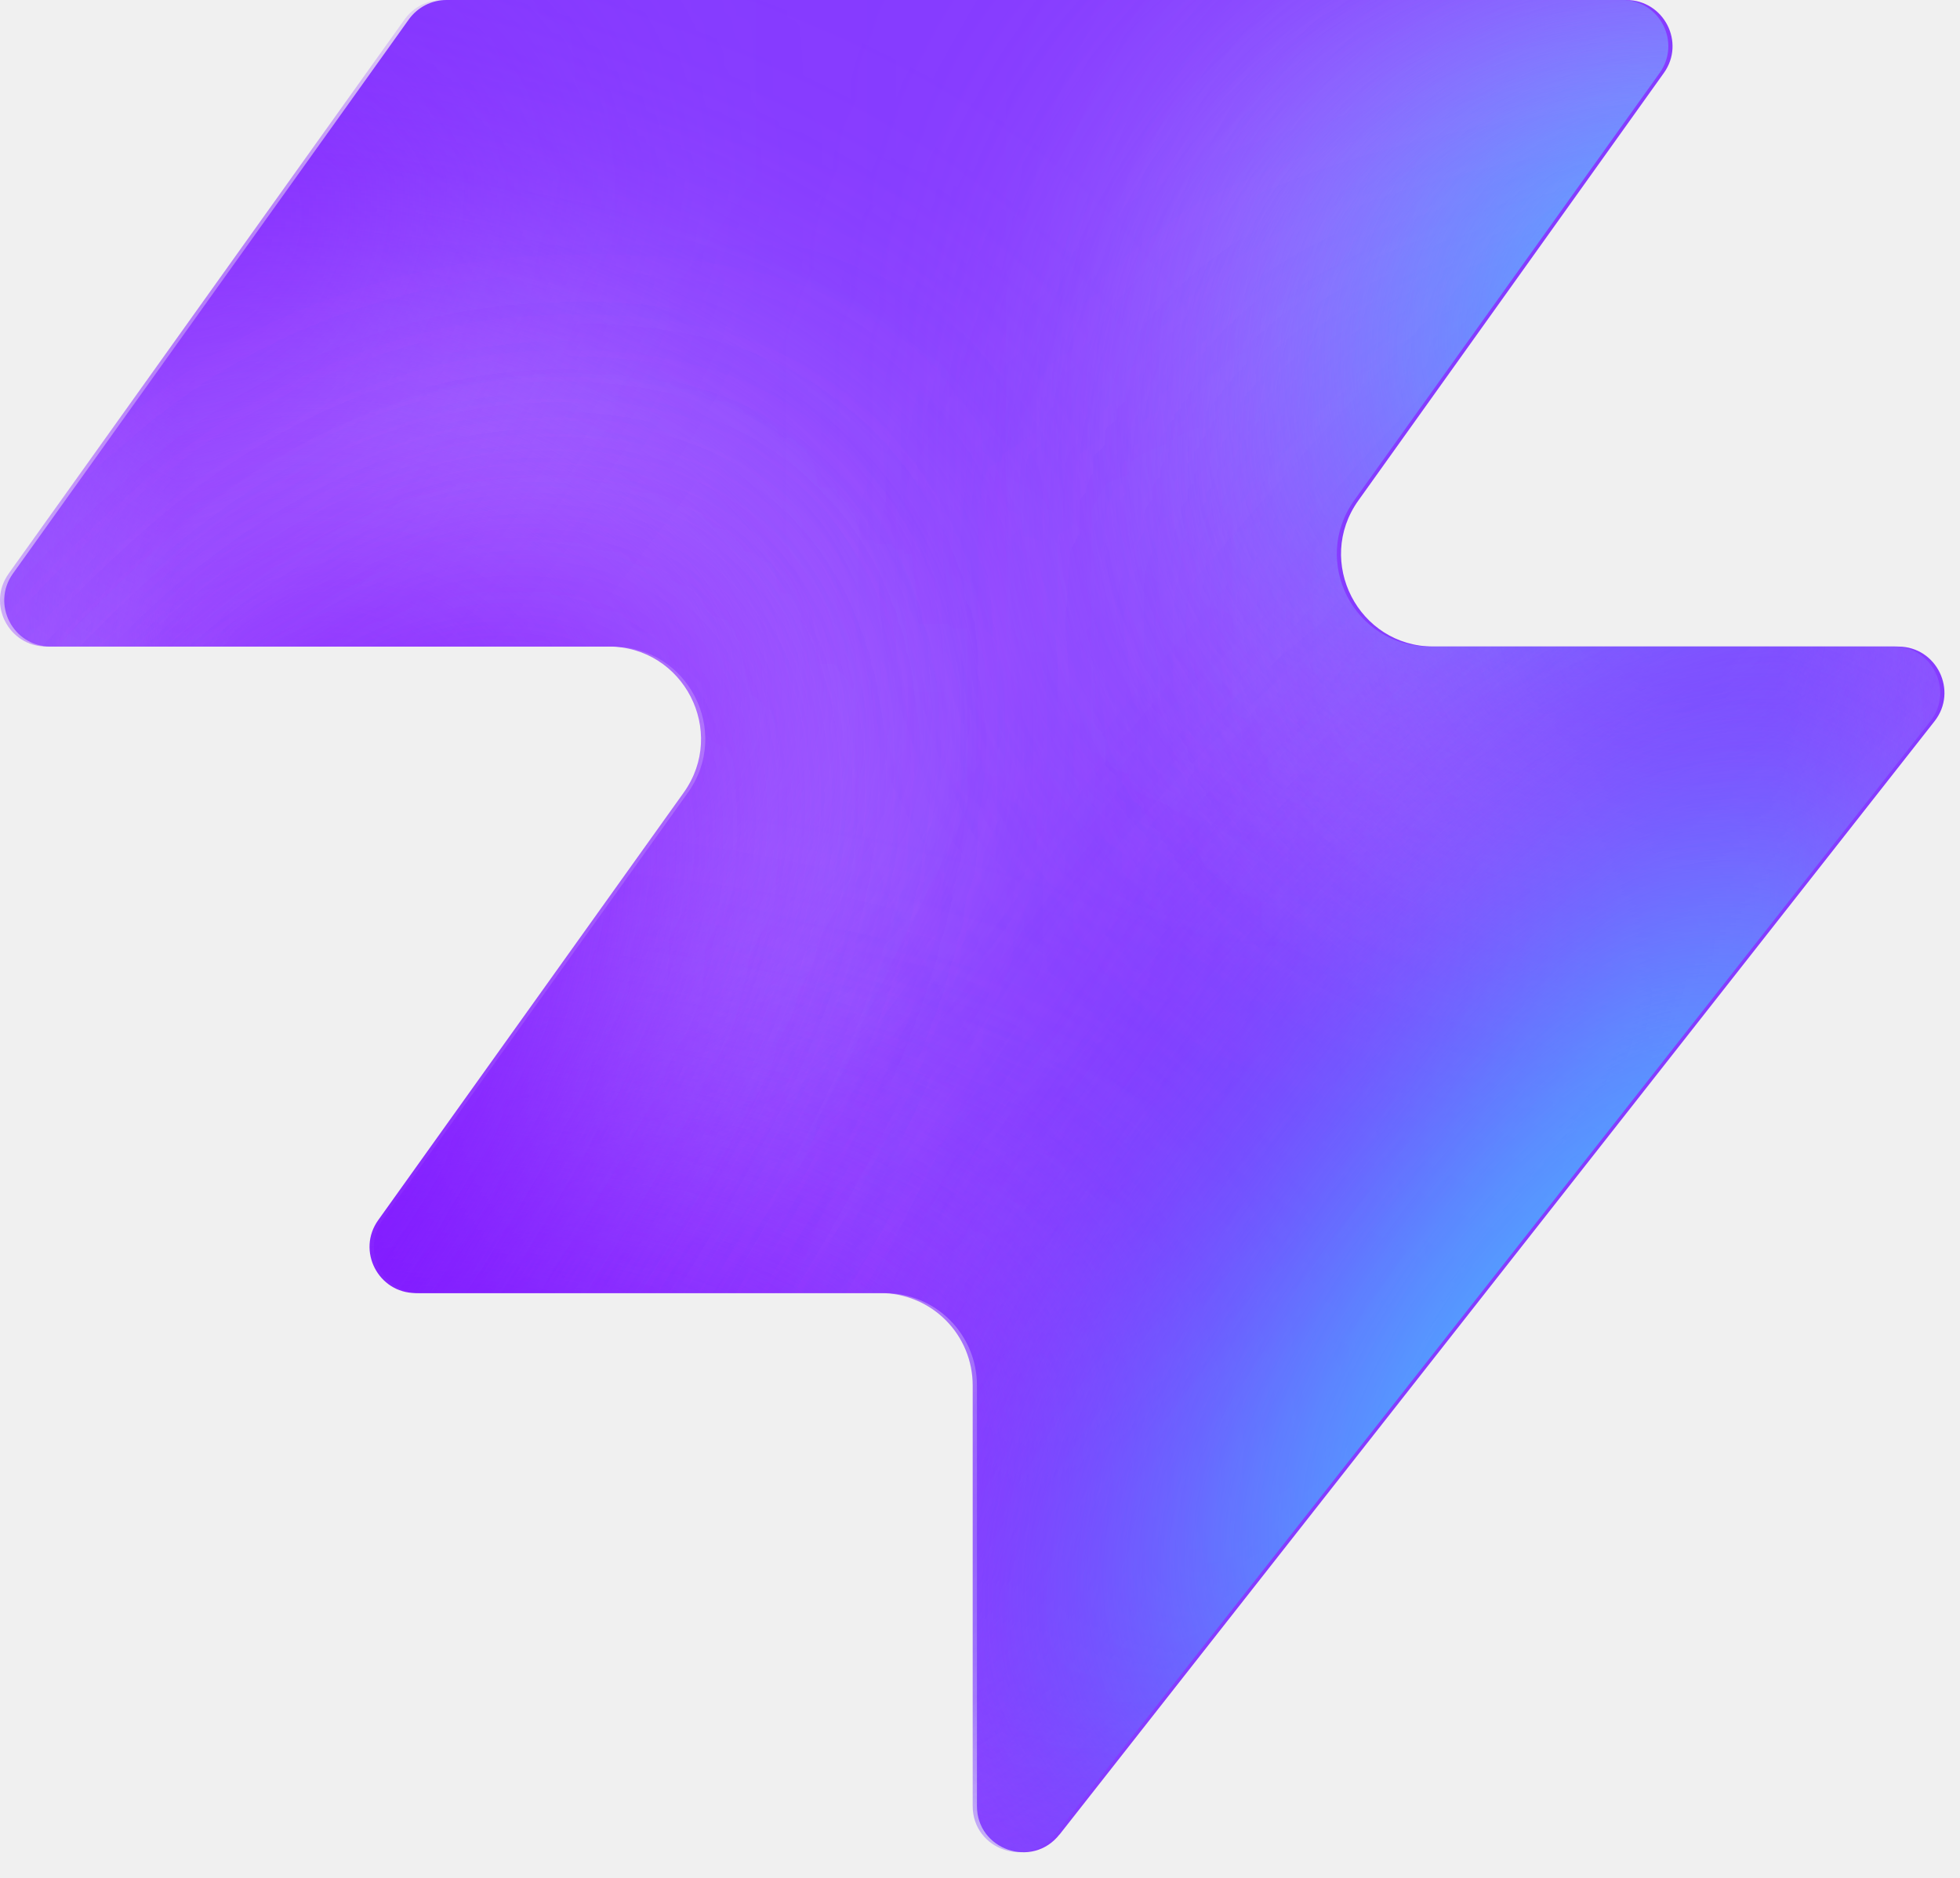
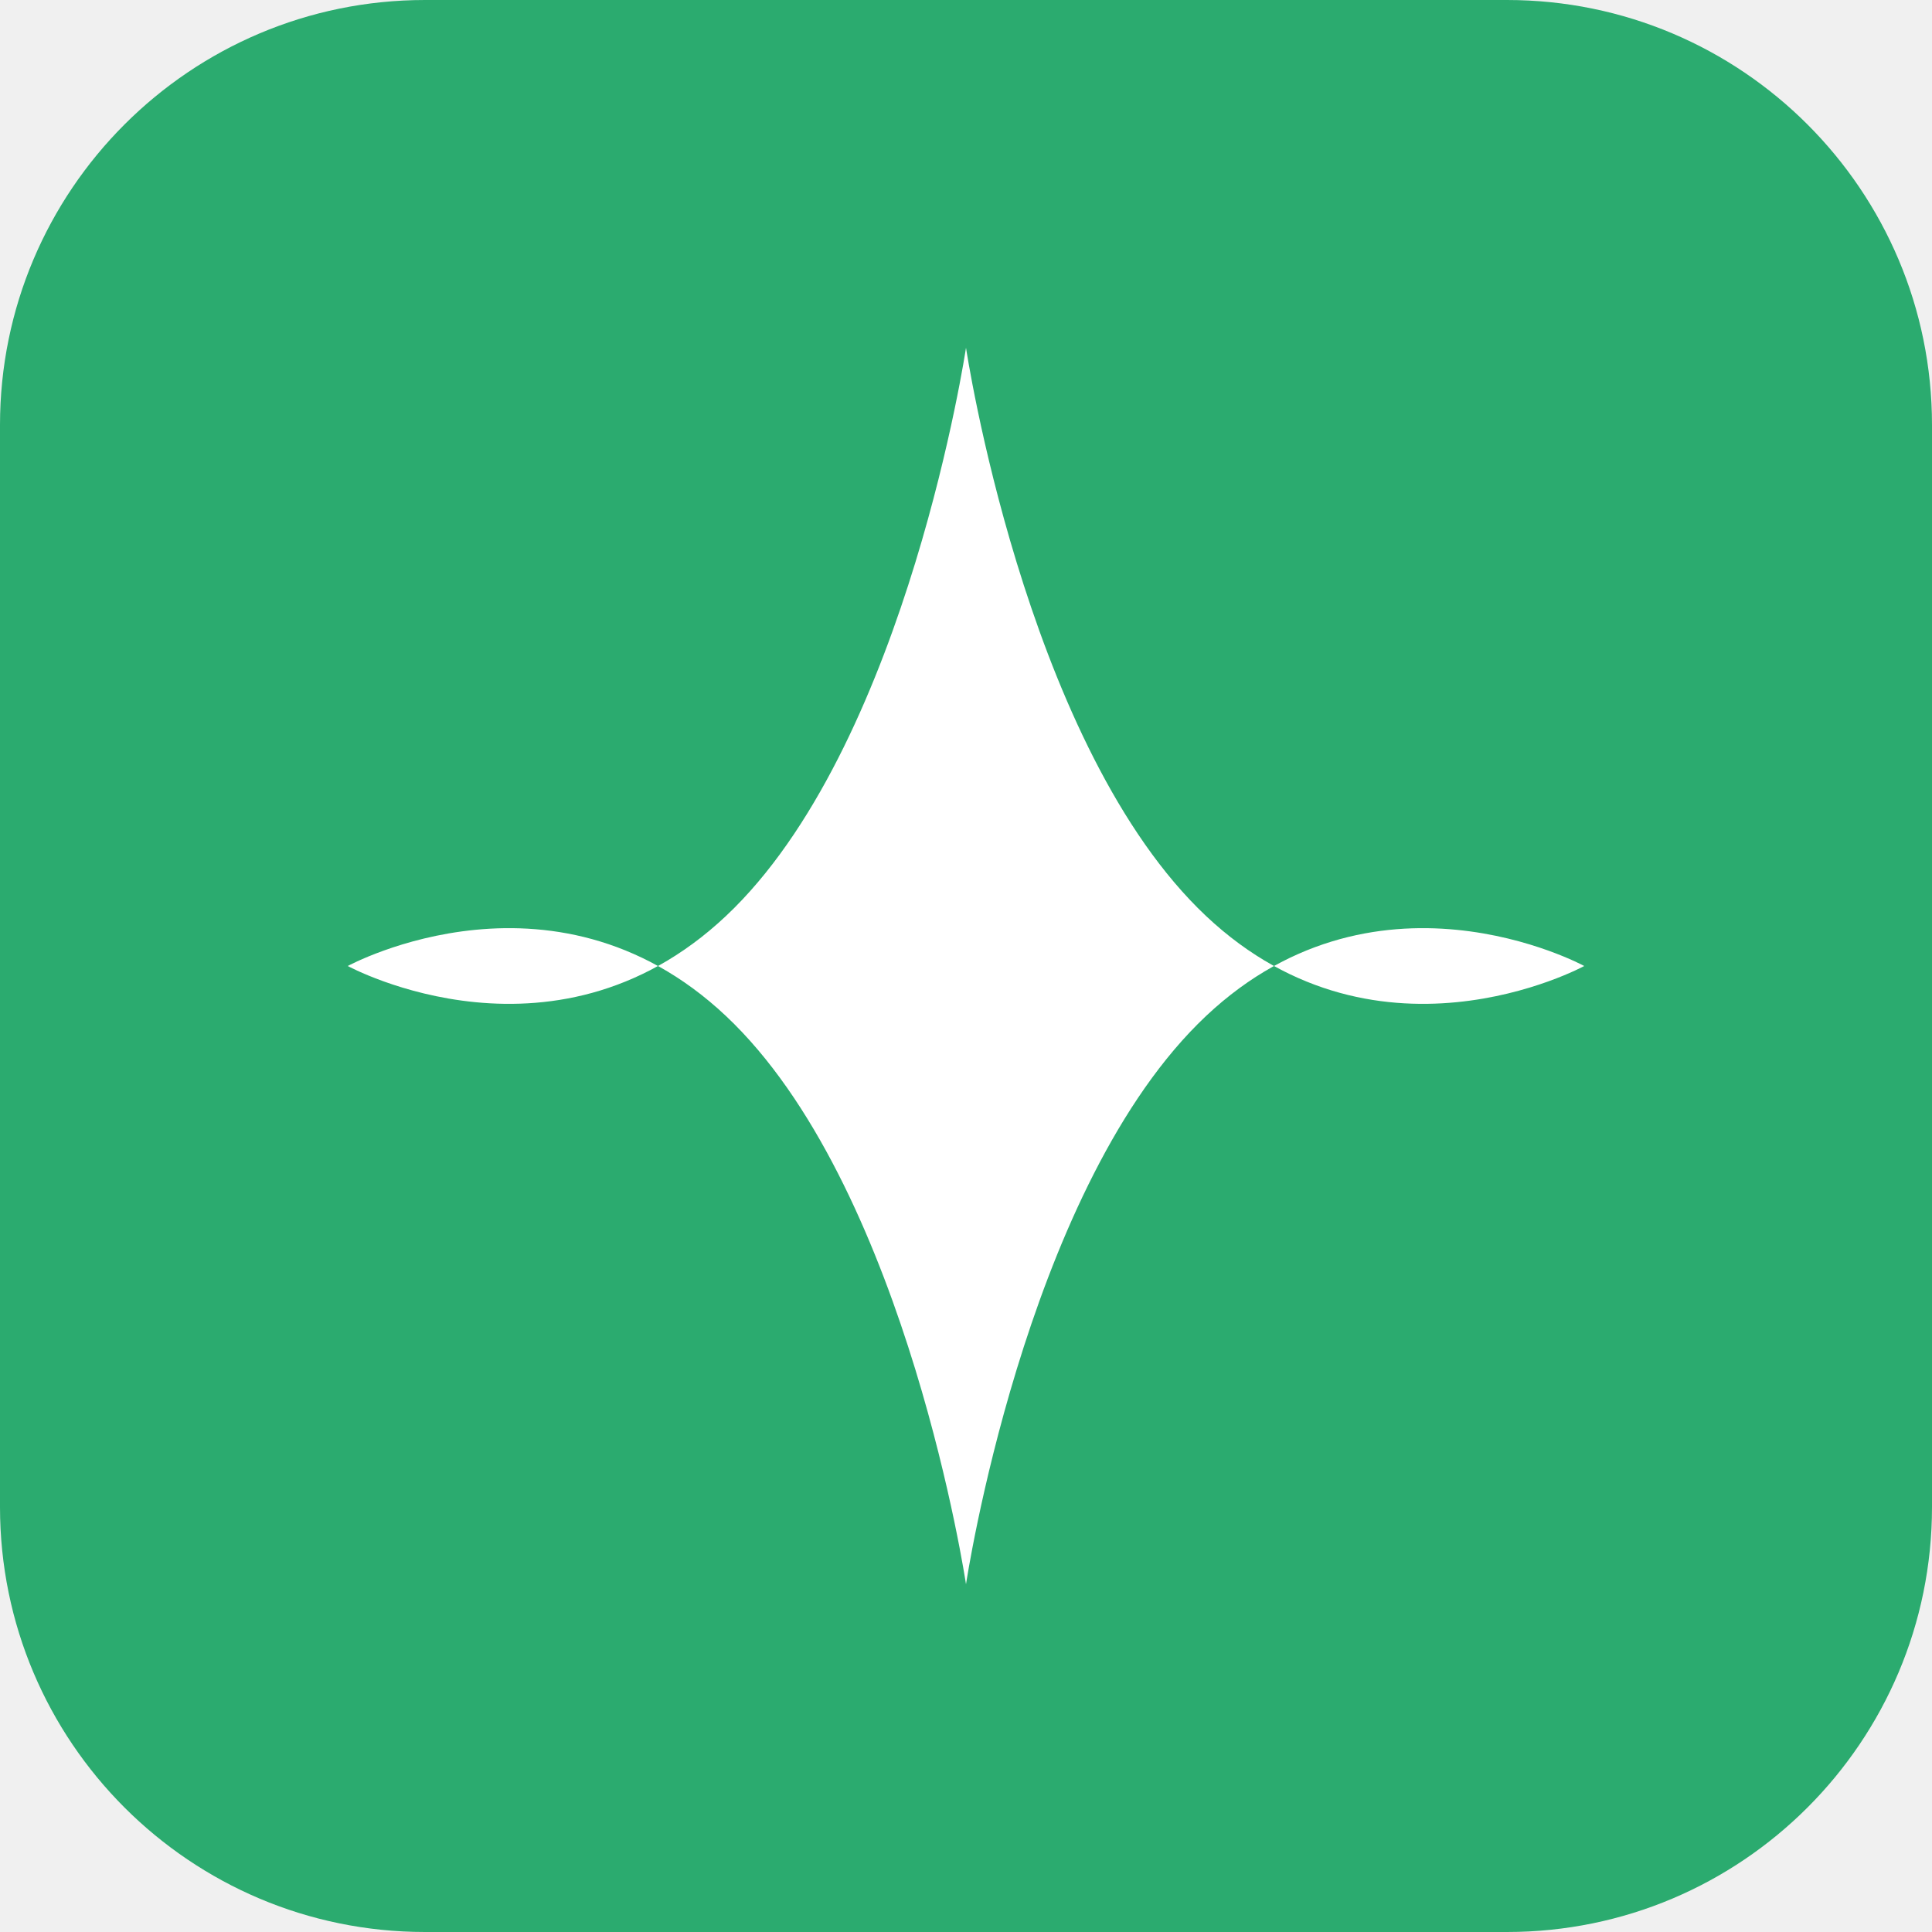
- <svg xmlns="http://www.w3.org/2000/svg" width="48" height="46" fill="none" viewBox="0 0 48 46">
-   <path fill="#863bff" d="M25.946 44.938c-.664.845-2.021.375-2.021-.698V33.937a2.26 2.26 0 0 0-2.262-2.262H10.287c-.92 0-1.456-1.04-.92-1.788l7.48-10.471c1.07-1.497 0-3.578-1.842-3.578H1.237c-.92 0-1.456-1.04-.92-1.788L10.013.474c.214-.297.556-.474.92-.474h28.894c.92 0 1.456 1.04.92 1.788l-7.48 10.471c-1.07 1.498 0 3.579 1.842 3.579h11.377c.943 0 1.473 1.088.89 1.83L25.947 44.94z" style="fill:#863bff;fill:color(display-p3 .525 .23 1);fill-opacity:1" />
-   <mask id="a" width="48" height="46" x="0" y="0" maskUnits="userSpaceOnUse" style="mask-type:alpha">
-     <path fill="#000" d="M25.842 44.938c-.664.844-2.021.375-2.021-.698V33.937a2.26 2.26 0 0 0-2.262-2.262H10.183c-.92 0-1.456-1.04-.92-1.788l7.48-10.471c1.07-1.498 0-3.579-1.842-3.579H1.133c-.92 0-1.456-1.04-.92-1.787L9.91.473c.214-.297.556-.474.92-.474h28.894c.92 0 1.456 1.04.92 1.788l-7.48 10.471c-1.07 1.498 0 3.578 1.842 3.578h11.377c.943 0 1.473 1.088.89 1.832L25.843 44.94z" style="fill:#000;fill-opacity:1" />
-   </mask>
-   <g mask="url(#a)">
-     <g filter="url(#b)">
-       <ellipse cx="5.508" cy="14.704" fill="#ede6ff" rx="5.508" ry="14.704" style="fill:#ede6ff;fill:color(display-p3 .927 .903 1);fill-opacity:1" transform="matrix(.00324 1 1 -.00324 -4.47 31.516)" />
-     </g>
-     <g filter="url(#c)">
-       <ellipse cx="10.399" cy="29.851" fill="#ede6ff" rx="10.399" ry="29.851" style="fill:#ede6ff;fill:color(display-p3 .927 .903 1);fill-opacity:1" transform="matrix(.00324 1 1 -.00324 -39.328 7.883)" />
-     </g>
-     <g filter="url(#d)">
-       <ellipse cx="5.508" cy="30.487" fill="#7e14ff" rx="5.508" ry="30.487" style="fill:#7e14ff;fill:color(display-p3 .492 .077 1);fill-opacity:1" transform="rotate(89.814 -25.913 -14.639)scale(1 -1)" />
-     </g>
-     <g filter="url(#e)">
-       <ellipse cx="5.508" cy="30.599" fill="#7e14ff" rx="5.508" ry="30.599" style="fill:#7e14ff;fill:color(display-p3 .492 .077 1);fill-opacity:1" transform="rotate(89.814 -32.644 -3.334)scale(1 -1)" />
-     </g>
-     <g filter="url(#f)">
-       <ellipse cx="5.508" cy="30.599" fill="#7e14ff" rx="5.508" ry="30.599" style="fill:#7e14ff;fill:color(display-p3 .492 .077 1);fill-opacity:1" transform="matrix(.00324 1 1 -.00324 -34.34 30.47)" />
-     </g>
-     <g filter="url(#g)">
-       <ellipse cx="14.072" cy="22.078" fill="#ede6ff" rx="14.072" ry="22.078" style="fill:#ede6ff;fill:color(display-p3 .927 .903 1);fill-opacity:1" transform="rotate(93.35 24.506 48.493)scale(-1 1)" />
-     </g>
-     <g filter="url(#h)">
-       <ellipse cx="3.47" cy="21.501" fill="#7e14ff" rx="3.47" ry="21.501" style="fill:#7e14ff;fill:color(display-p3 .492 .077 1);fill-opacity:1" transform="rotate(89.009 28.708 47.59)scale(-1 1)" />
-     </g>
-     <g filter="url(#i)">
-       <ellipse cx="3.47" cy="21.501" fill="#7e14ff" rx="3.47" ry="21.501" style="fill:#7e14ff;fill:color(display-p3 .492 .077 1);fill-opacity:1" transform="rotate(89.009 28.708 47.59)scale(-1 1)" />
-     </g>
-     <g filter="url(#j)">
-       <ellipse cx=".387" cy="8.972" fill="#7e14ff" rx="4.407" ry="29.108" style="fill:#7e14ff;fill:color(display-p3 .492 .077 1);fill-opacity:1" transform="rotate(39.51 .387 8.972)" />
-     </g>
-     <g filter="url(#k)">
-       <ellipse cx="47.523" cy="-6.092" fill="#7e14ff" rx="4.407" ry="29.108" style="fill:#7e14ff;fill:color(display-p3 .492 .077 1);fill-opacity:1" transform="rotate(37.892 47.523 -6.092)" />
-     </g>
-     <g filter="url(#l)">
-       <ellipse cx="41.412" cy="6.333" fill="#47bfff" rx="5.971" ry="9.665" style="fill:#47bfff;fill:color(display-p3 .28 .748 1);fill-opacity:1" transform="rotate(37.892 41.412 6.333)" />
-     </g>
-     <g filter="url(#m)">
-       <ellipse cx="-1.879" cy="38.332" fill="#7e14ff" rx="4.407" ry="29.108" style="fill:#7e14ff;fill:color(display-p3 .492 .077 1);fill-opacity:1" transform="rotate(37.892 -1.88 38.332)" />
-     </g>
-     <g filter="url(#n)">
-       <ellipse cx="-1.879" cy="38.332" fill="#7e14ff" rx="4.407" ry="29.108" style="fill:#7e14ff;fill:color(display-p3 .492 .077 1);fill-opacity:1" transform="rotate(37.892 -1.88 38.332)" />
-     </g>
-     <g filter="url(#o)">
-       <ellipse cx="35.651" cy="29.907" fill="#7e14ff" rx="4.407" ry="29.108" style="fill:#7e14ff;fill:color(display-p3 .492 .077 1);fill-opacity:1" transform="rotate(37.892 35.651 29.907)" />
-     </g>
-     <g filter="url(#p)">
-       <ellipse cx="38.418" cy="32.4" fill="#47bfff" rx="5.971" ry="15.297" style="fill:#47bfff;fill:color(display-p3 .28 .748 1);fill-opacity:1" transform="rotate(37.892 38.418 32.4)" />
-     </g>
-   </g>
-   <defs>
-     <filter id="b" width="60.045" height="41.654" x="-19.77" y="16.149" color-interpolation-filters="sRGB" filterUnits="userSpaceOnUse">
-       <feFlood flood-opacity="0" result="BackgroundImageFix" />
-       <feBlend in="SourceGraphic" in2="BackgroundImageFix" result="shape" />
-       <feGaussianBlur result="effect1_foregroundBlur_2002_17158" stdDeviation="7.659" />
-     </filter>
-     <filter id="c" width="90.34" height="51.437" x="-54.613" y="-7.533" color-interpolation-filters="sRGB" filterUnits="userSpaceOnUse">
-       <feFlood flood-opacity="0" result="BackgroundImageFix" />
-       <feBlend in="SourceGraphic" in2="BackgroundImageFix" result="shape" />
-       <feGaussianBlur result="effect1_foregroundBlur_2002_17158" stdDeviation="7.659" />
-     </filter>
-     <filter id="d" width="79.355" height="29.4" x="-49.64" y="2.03" color-interpolation-filters="sRGB" filterUnits="userSpaceOnUse">
-       <feFlood flood-opacity="0" result="BackgroundImageFix" />
-       <feBlend in="SourceGraphic" in2="BackgroundImageFix" result="shape" />
-       <feGaussianBlur result="effect1_foregroundBlur_2002_17158" stdDeviation="4.596" />
-     </filter>
-     <filter id="e" width="79.579" height="29.4" x="-45.045" y="20.029" color-interpolation-filters="sRGB" filterUnits="userSpaceOnUse">
-       <feFlood flood-opacity="0" result="BackgroundImageFix" />
-       <feBlend in="SourceGraphic" in2="BackgroundImageFix" result="shape" />
-       <feGaussianBlur result="effect1_foregroundBlur_2002_17158" stdDeviation="4.596" />
-     </filter>
-     <filter id="f" width="79.579" height="29.4" x="-43.513" y="21.178" color-interpolation-filters="sRGB" filterUnits="userSpaceOnUse">
-       <feFlood flood-opacity="0" result="BackgroundImageFix" />
-       <feBlend in="SourceGraphic" in2="BackgroundImageFix" result="shape" />
-       <feGaussianBlur result="effect1_foregroundBlur_2002_17158" stdDeviation="4.596" />
-     </filter>
-     <filter id="g" width="74.749" height="58.852" x="15.756" y="-17.901" color-interpolation-filters="sRGB" filterUnits="userSpaceOnUse">
-       <feFlood flood-opacity="0" result="BackgroundImageFix" />
-       <feBlend in="SourceGraphic" in2="BackgroundImageFix" result="shape" />
-       <feGaussianBlur result="effect1_foregroundBlur_2002_17158" stdDeviation="7.659" />
-     </filter>
-     <filter id="h" width="61.377" height="25.362" x="23.548" y="2.284" color-interpolation-filters="sRGB" filterUnits="userSpaceOnUse">
-       <feFlood flood-opacity="0" result="BackgroundImageFix" />
-       <feBlend in="SourceGraphic" in2="BackgroundImageFix" result="shape" />
-       <feGaussianBlur result="effect1_foregroundBlur_2002_17158" stdDeviation="4.596" />
-     </filter>
-     <filter id="i" width="61.377" height="25.362" x="23.548" y="2.284" color-interpolation-filters="sRGB" filterUnits="userSpaceOnUse">
-       <feFlood flood-opacity="0" result="BackgroundImageFix" />
-       <feBlend in="SourceGraphic" in2="BackgroundImageFix" result="shape" />
-       <feGaussianBlur result="effect1_foregroundBlur_2002_17158" stdDeviation="4.596" />
-     </filter>
-     <filter id="j" width="56.045" height="63.649" x="-27.636" y="-22.853" color-interpolation-filters="sRGB" filterUnits="userSpaceOnUse">
-       <feFlood flood-opacity="0" result="BackgroundImageFix" />
-       <feBlend in="SourceGraphic" in2="BackgroundImageFix" result="shape" />
-       <feGaussianBlur result="effect1_foregroundBlur_2002_17158" stdDeviation="4.596" />
-     </filter>
-     <filter id="k" width="54.814" height="64.646" x="20.116" y="-38.415" color-interpolation-filters="sRGB" filterUnits="userSpaceOnUse">
-       <feFlood flood-opacity="0" result="BackgroundImageFix" />
-       <feBlend in="SourceGraphic" in2="BackgroundImageFix" result="shape" />
-       <feGaussianBlur result="effect1_foregroundBlur_2002_17158" stdDeviation="4.596" />
-     </filter>
-     <filter id="l" width="33.541" height="35.313" x="24.641" y="-11.323" color-interpolation-filters="sRGB" filterUnits="userSpaceOnUse">
-       <feFlood flood-opacity="0" result="BackgroundImageFix" />
-       <feBlend in="SourceGraphic" in2="BackgroundImageFix" result="shape" />
-       <feGaussianBlur result="effect1_foregroundBlur_2002_17158" stdDeviation="4.596" />
-     </filter>
-     <filter id="m" width="54.814" height="64.646" x="-29.286" y="6.009" color-interpolation-filters="sRGB" filterUnits="userSpaceOnUse">
-       <feFlood flood-opacity="0" result="BackgroundImageFix" />
-       <feBlend in="SourceGraphic" in2="BackgroundImageFix" result="shape" />
-       <feGaussianBlur result="effect1_foregroundBlur_2002_17158" stdDeviation="4.596" />
-     </filter>
-     <filter id="n" width="54.814" height="64.646" x="-29.286" y="6.009" color-interpolation-filters="sRGB" filterUnits="userSpaceOnUse">
-       <feFlood flood-opacity="0" result="BackgroundImageFix" />
-       <feBlend in="SourceGraphic" in2="BackgroundImageFix" result="shape" />
-       <feGaussianBlur result="effect1_foregroundBlur_2002_17158" stdDeviation="4.596" />
-     </filter>
-     <filter id="o" width="54.814" height="64.646" x="8.244" y="-2.416" color-interpolation-filters="sRGB" filterUnits="userSpaceOnUse">
-       <feFlood flood-opacity="0" result="BackgroundImageFix" />
-       <feBlend in="SourceGraphic" in2="BackgroundImageFix" result="shape" />
-       <feGaussianBlur result="effect1_foregroundBlur_2002_17158" stdDeviation="4.596" />
-     </filter>
-     <filter id="p" width="39.409" height="43.623" x="18.713" y="10.588" color-interpolation-filters="sRGB" filterUnits="userSpaceOnUse">
-       <feFlood flood-opacity="0" result="BackgroundImageFix" />
-       <feBlend in="SourceGraphic" in2="BackgroundImageFix" result="shape" />
-       <feGaussianBlur result="effect1_foregroundBlur_2002_17158" stdDeviation="4.596" />
-     </filter>
-   </defs>
+ <svg xmlns="http://www.w3.org/2000/svg" viewBox="0 0 100 100" width="100" height="100">
+   <rect width="100" height="100" rx="22" ry="22" fill="hsl(152, 60%, 42%)" />
+   <path d="M50 18 C50 18 53 38 62 47 C71 56 82 50 82 50 C82 50 71 44 62 53 C53 62 50 82 50 82 C50 82 47 62 38 53 C29 44 18 50 18 50 C18 50 29 56 38 47 C47 38 50 18 50 18 Z" fill="white" />
</svg>
